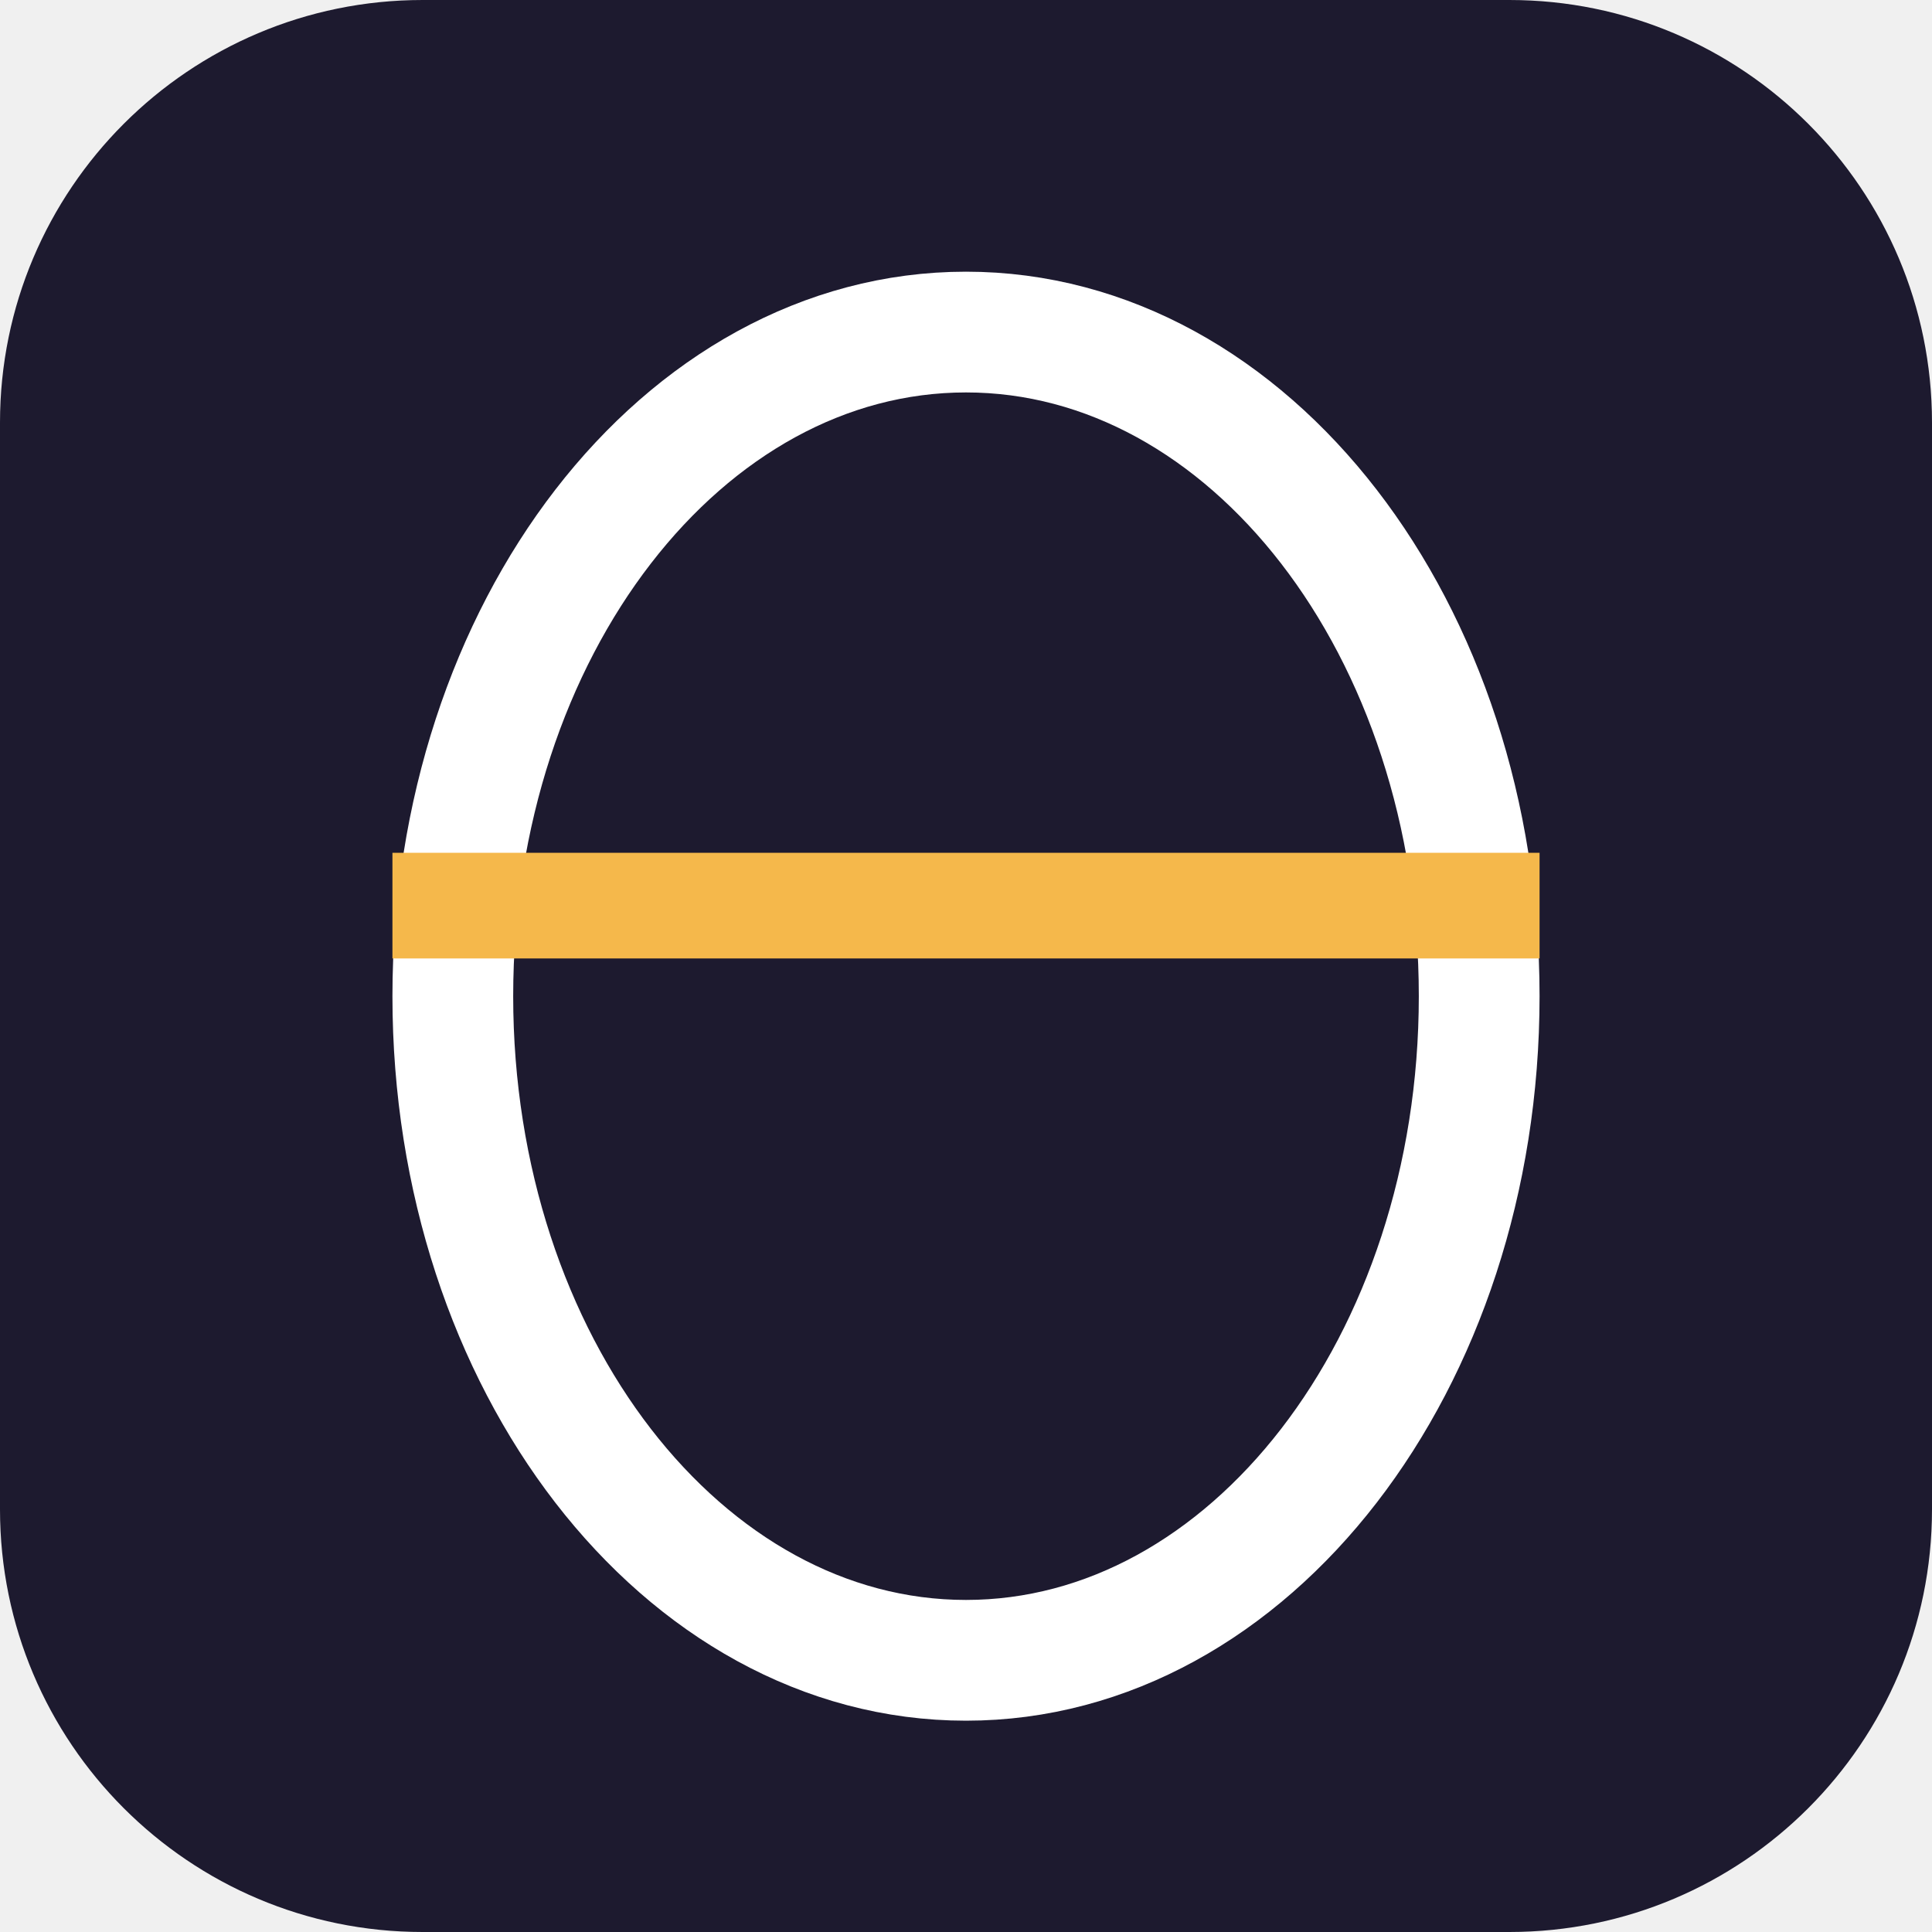
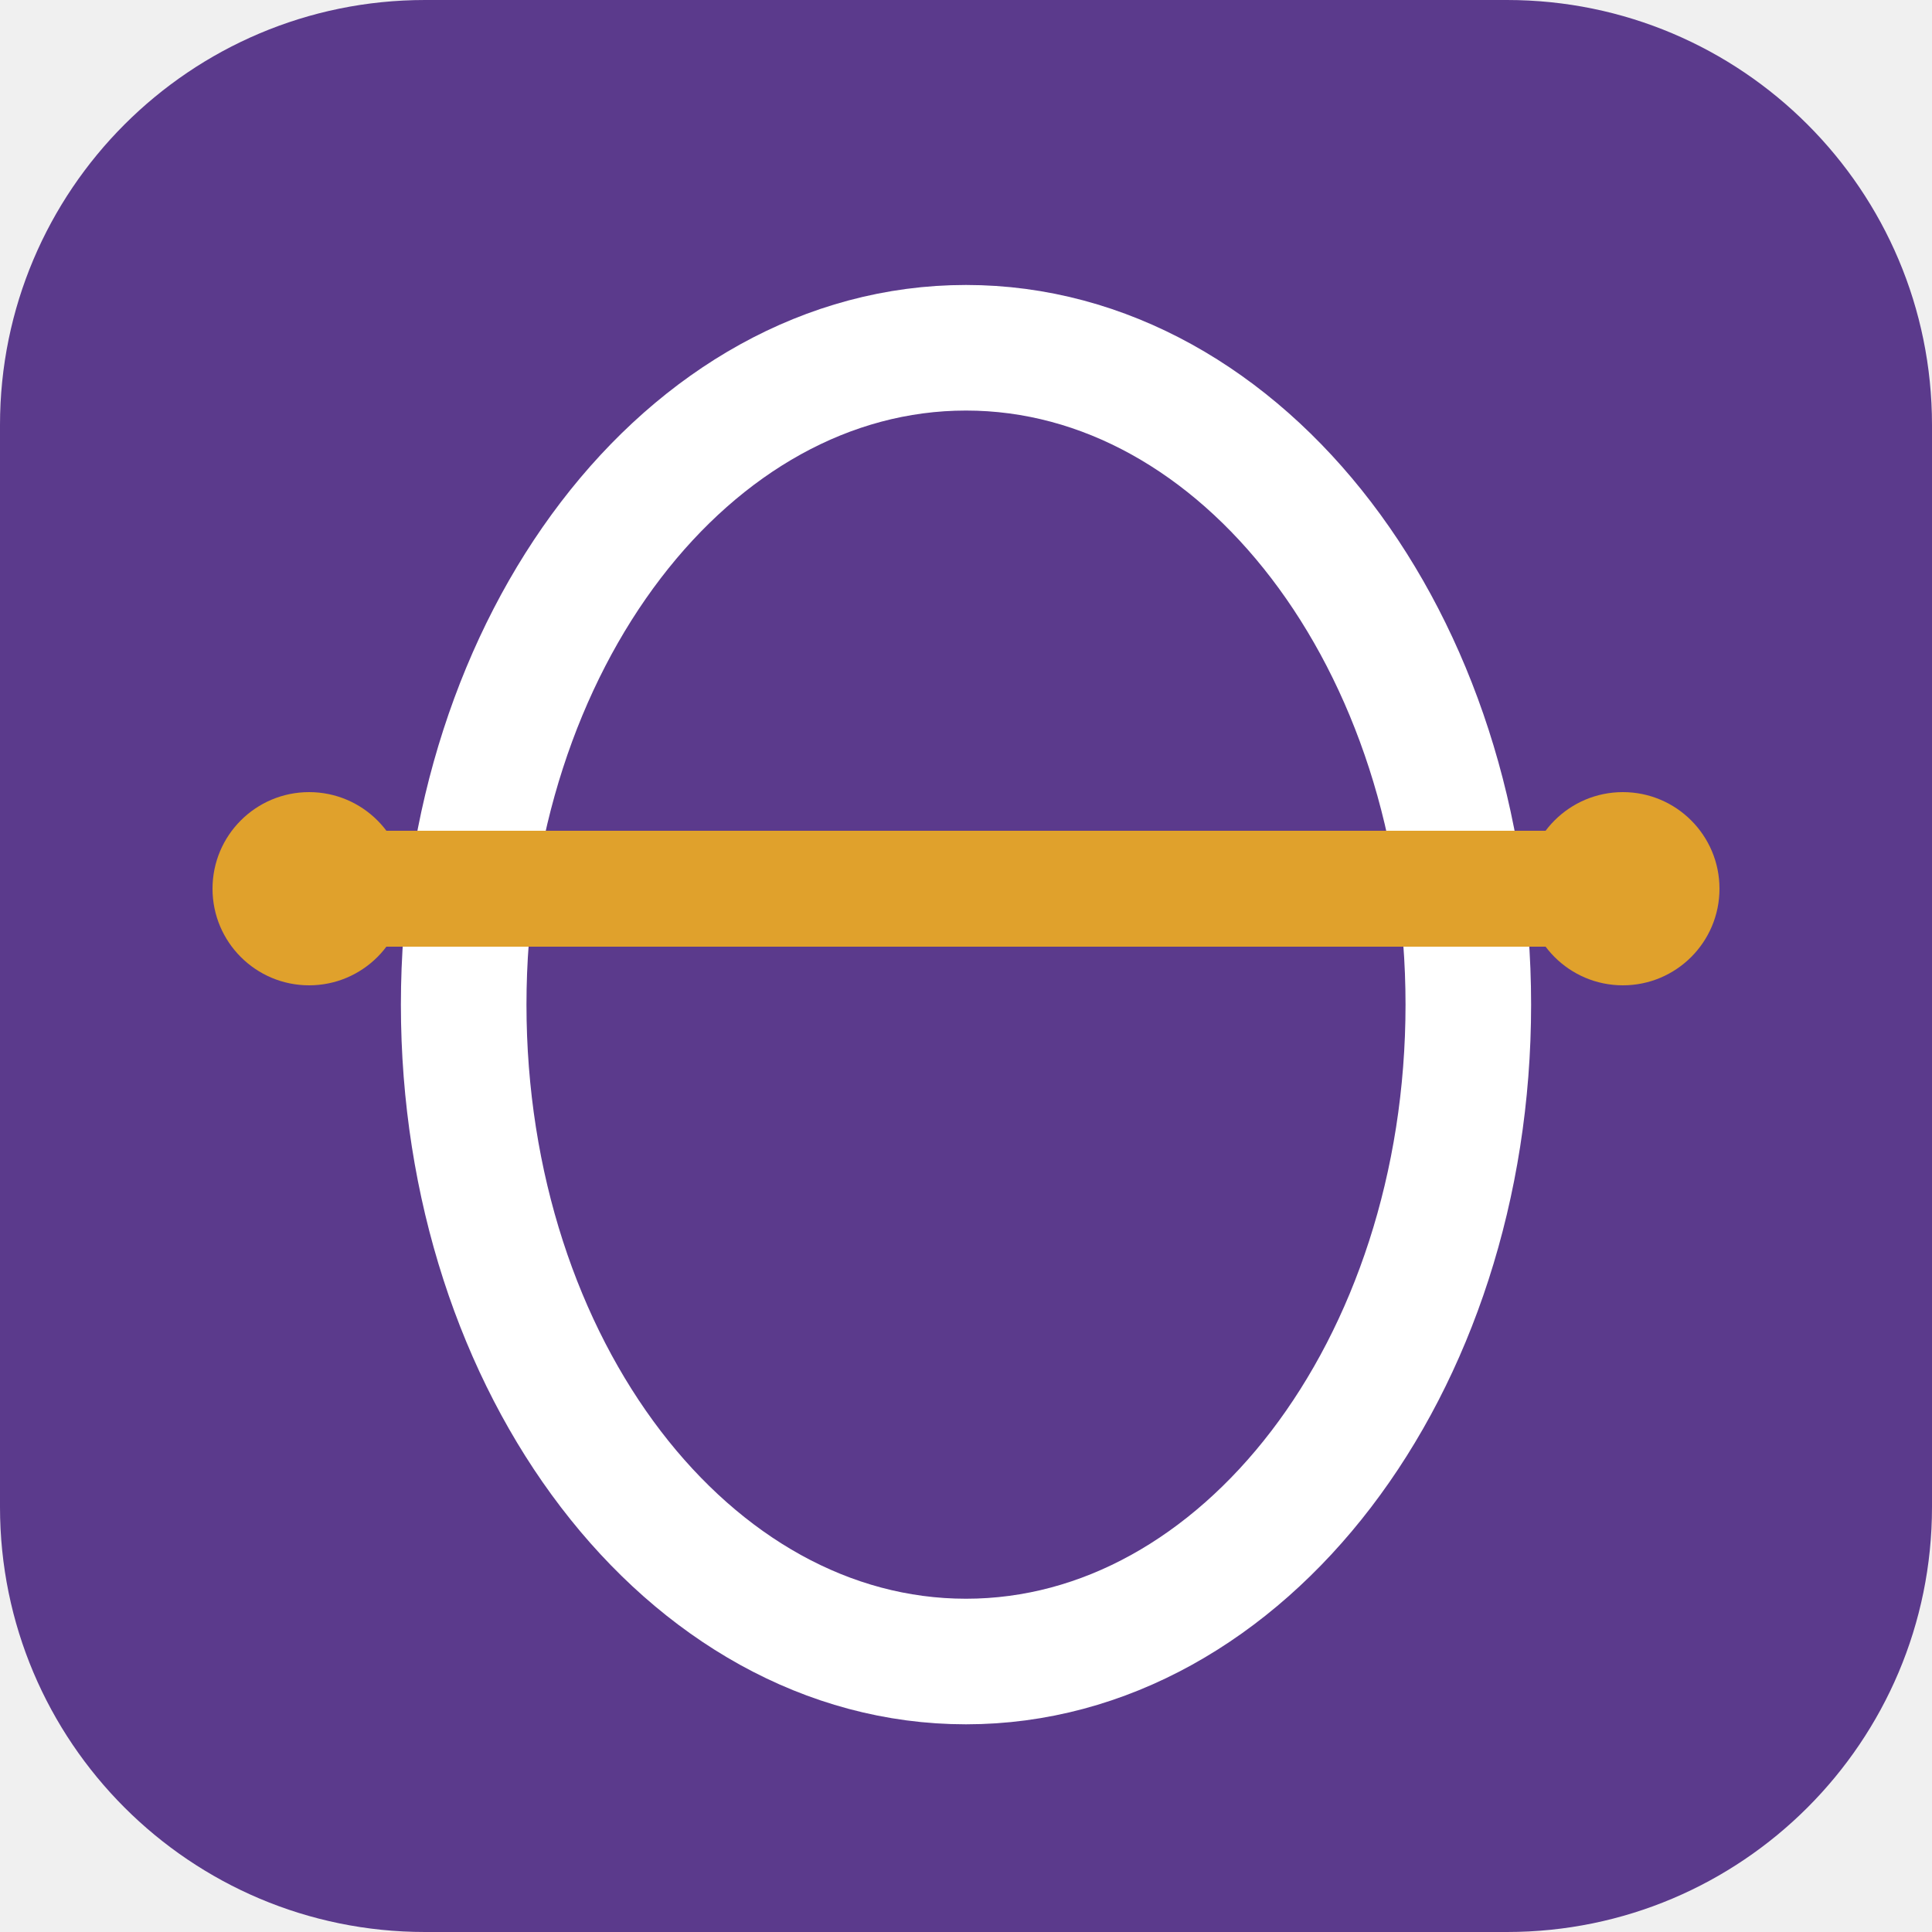
- <svg xmlns="http://www.w3.org/2000/svg" viewBox="0 0 64 64">
-   <rect width="64" height="64" rx="14" fill="#1d1a2f" />
-   <ellipse cx="32" cy="33" rx="17" ry="22" fill="none" stroke="#fff" stroke-width="4" />
-   <path d="M13 30h38" stroke="#f5b84b" stroke-width="3.5" />
+ <svg xmlns="http://www.w3.org/2000/svg" viewBox="0 0 64 64" width="64" height="64">
+   <rect x="0" y="0" width="64" height="64" rx="14.08" fill="#5b3a8c" />
+   <ellipse cx="32" cy="33.28" rx="16.64" ry="21.76" fill="none" stroke="#ffffff" stroke-width="4.16" />
+   <line x1="10.24" x2="53.76" y1="29.44" y2="29.44" stroke="#e0a12c" stroke-width="3.84" stroke-linecap="round" />
+   <circle cx="10.24" cy="29.44" r="3.2" fill="#e0a12c" />
+   <circle cx="53.76" cy="29.44" r="3.2" fill="#e0a12c" />
</svg>
